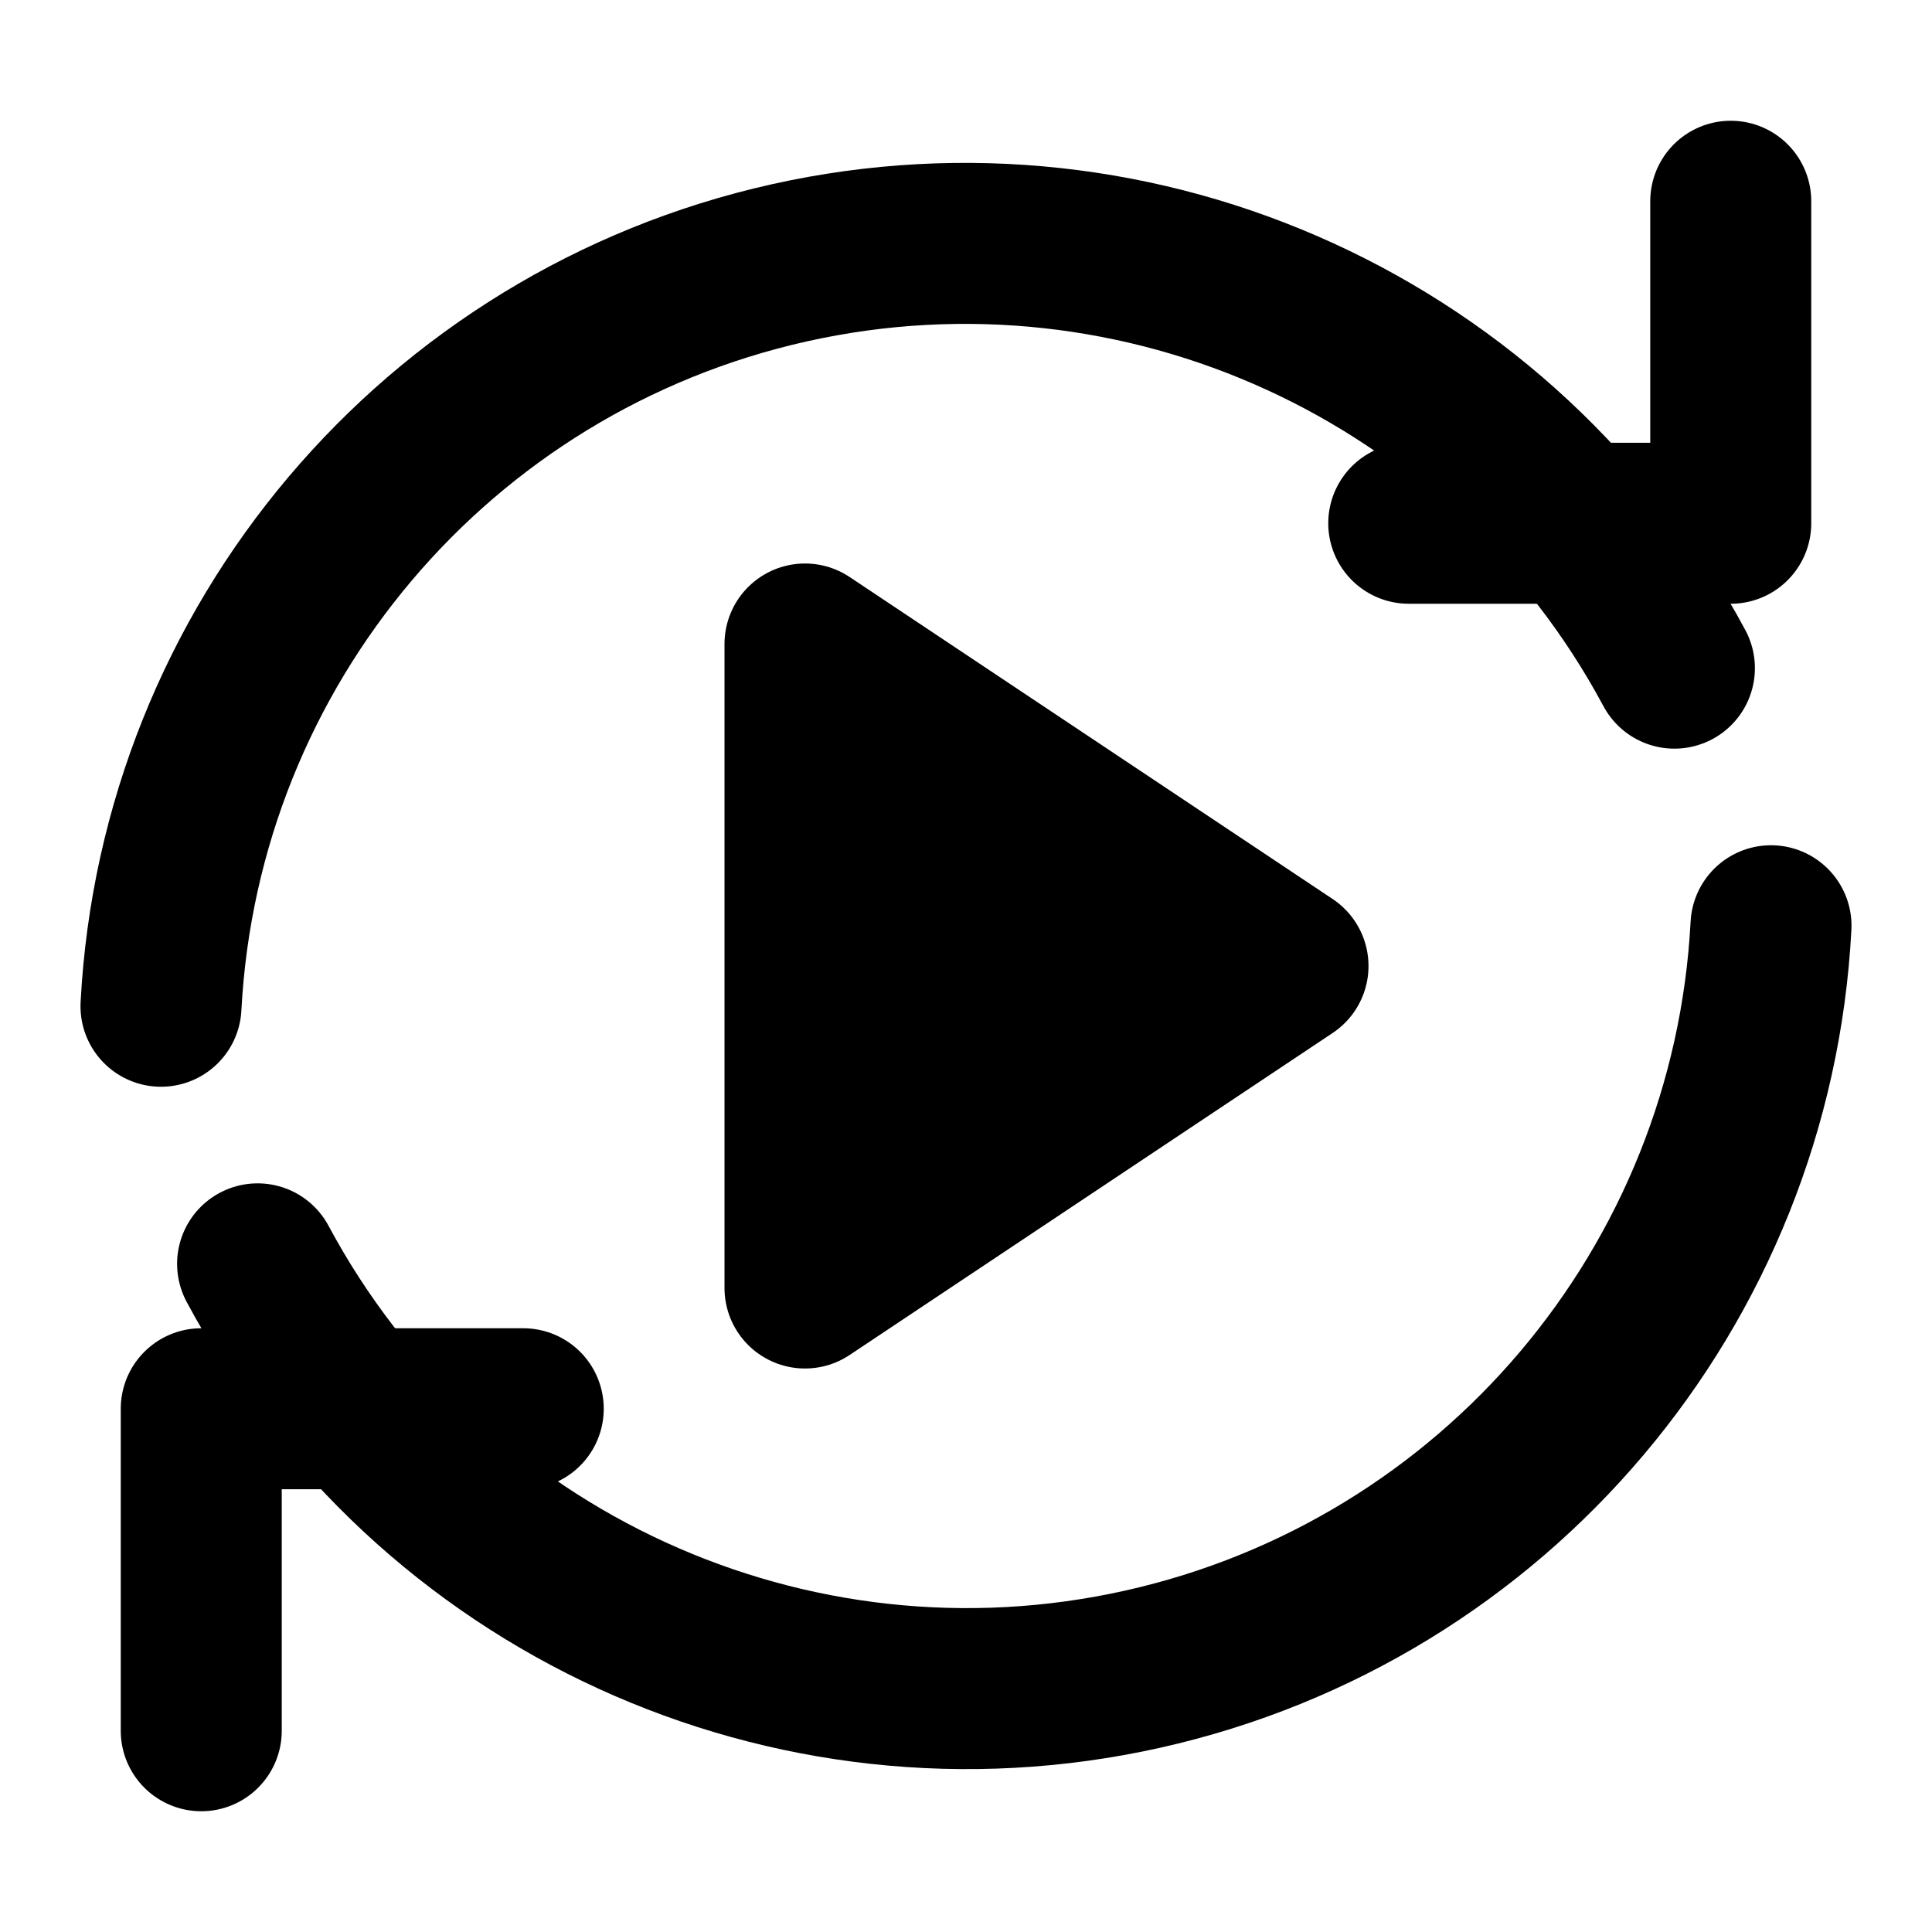
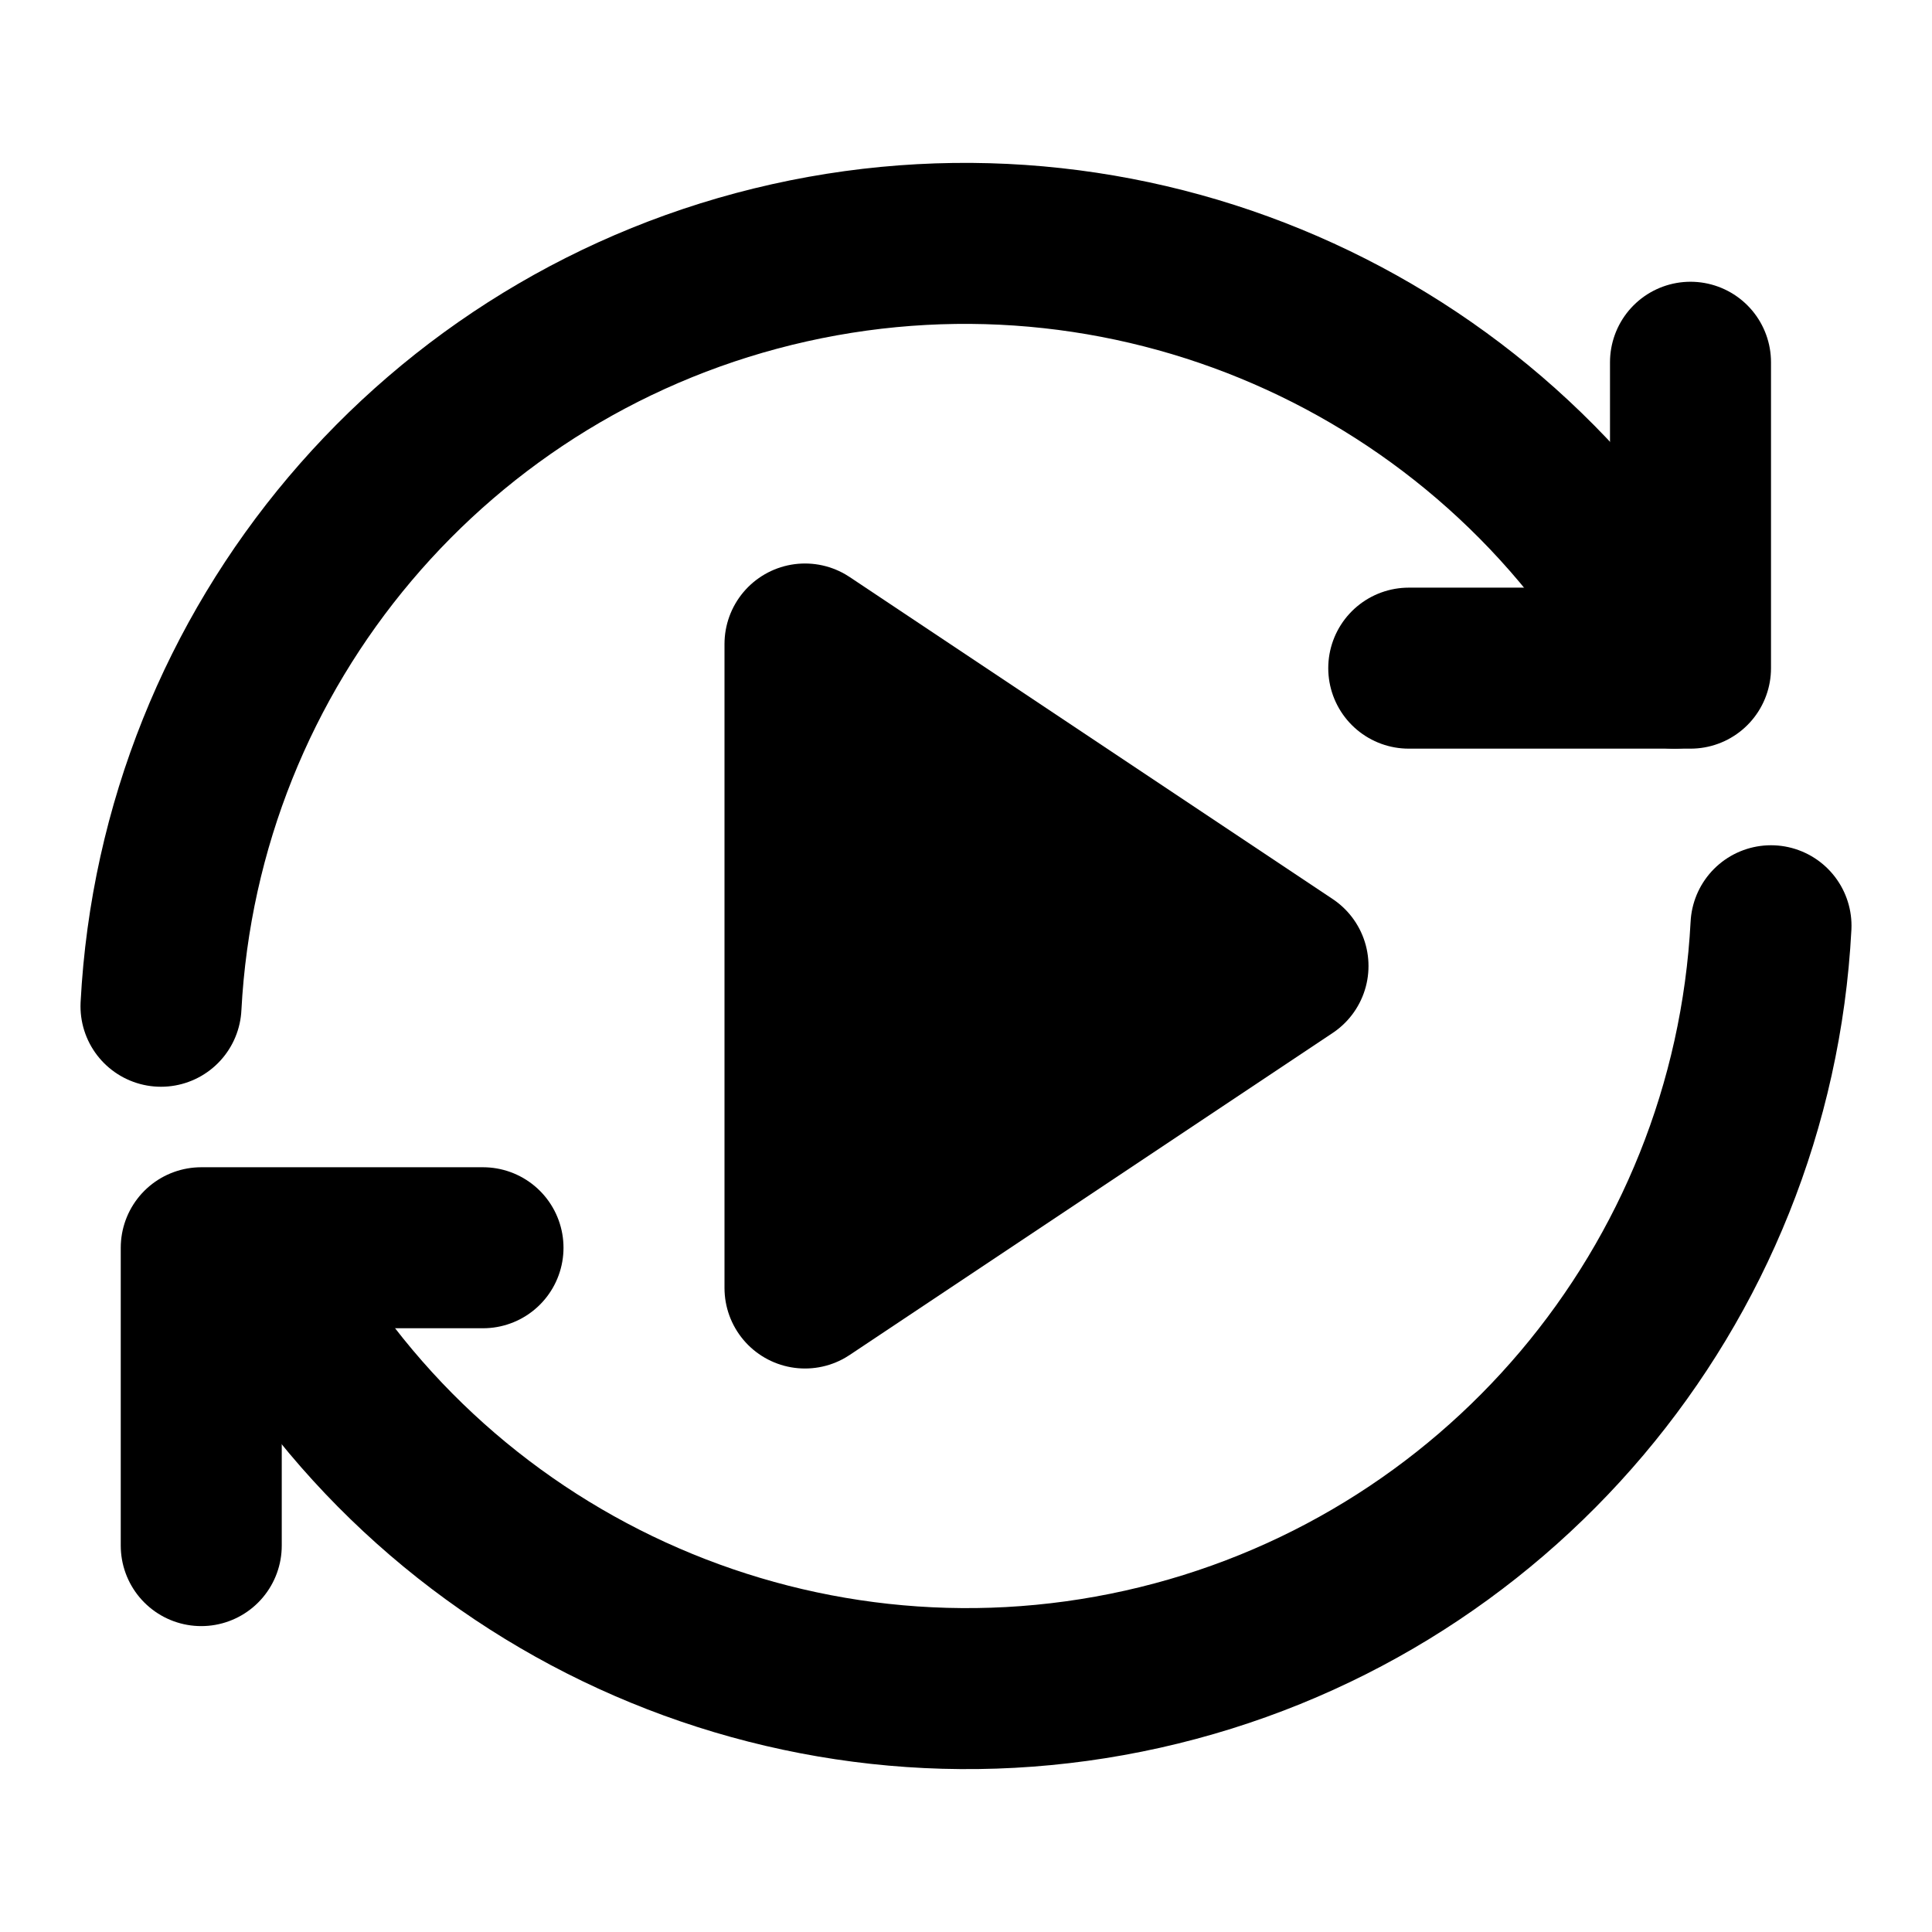
<svg xmlns="http://www.w3.org/2000/svg" width="32" height="32" viewBox="0 0 24 24" fill="none" stroke="currentColor" stroke-width="2" stroke-linecap="round" stroke-linejoin="round">
-   <path d="M21.5 2.5v4h-4" />
-   <path d="M2.5 21.5v-4h4" />
+   <path d="M21 4.5v3.8h-3.5" />
+   <path d="M2.5 19.2v-3.7h3.5" />
  <path d="M2 12.5a10 10 0 0 1 18.8-4.2" />
  <path d="M22 11.5a10 10 0 0 1-18.8 4.2" />
  <polygon points="10,8 16,12 10,16" fill="currentColor" />
</svg>
